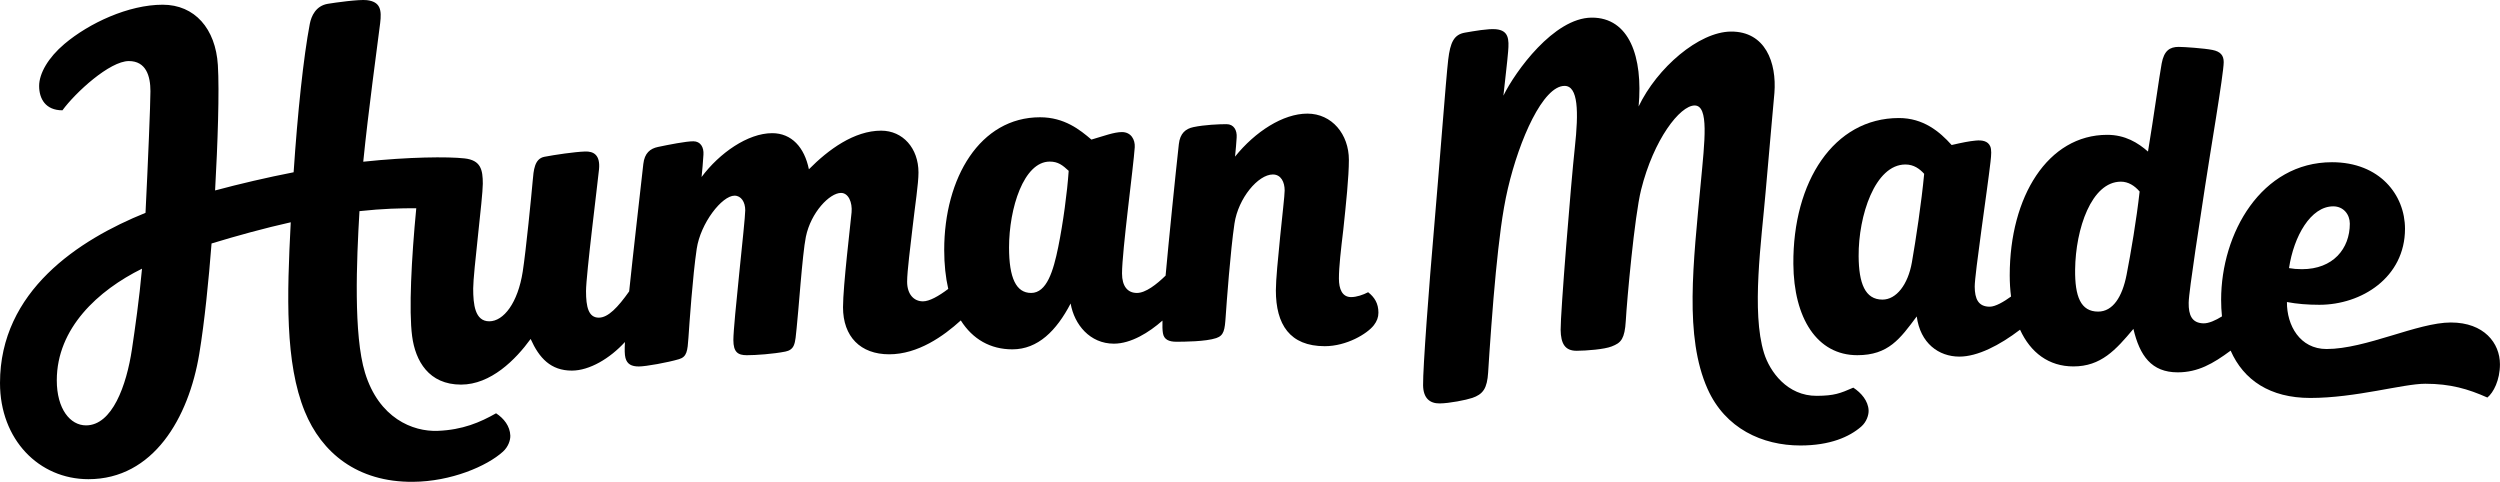
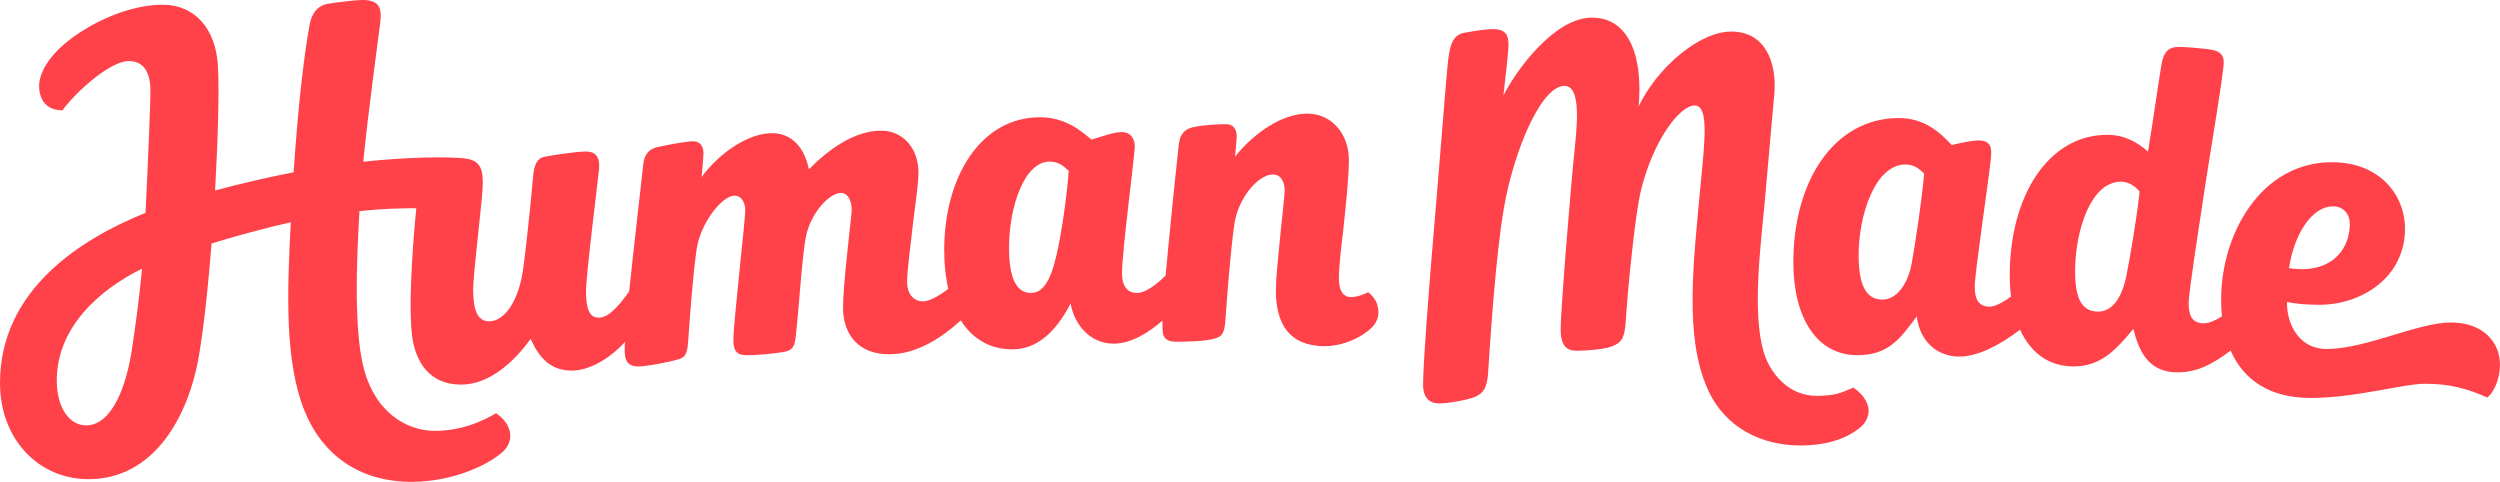
<svg xmlns="http://www.w3.org/2000/svg" viewBox="0 0 876.307 168.893" height="168.893" width="876.307">
  <defs>
    <clipPath id="a">
      <path d="M0 0h6572v1266.74H0z" />
    </clipPath>
  </defs>
-   <g clip-path="url(#a)" fill="FF424A" transform="matrix(.13333 0 0 -.13333 0 168.893)">
+   <g clip-path="url(#a)" fill="#FF424A" transform="matrix(.13333 0 0 -.13333 0 168.893)">
    <path d="M4872.32 247.621c-34.51-15.07-49.94-21.23-95.8-21.543-77.85-.547-123.86 63.891-138.9 112.328-33.69 108.594-6.72 295.938 4.06 422.43 13.93 163.273 20.57 227.363 23.22 261.514 6.21 79.7-23.63 162-114.29 161.38-84.26-.59-194.16-95.22-242.72-196.902 11.84 130.232-24.43 234.232-123.63 233.542-99.2-.67-200.8-141.66-231.8-205.08 6.27 59.25 9.71 84.1 12.4 116.11 2.7 32.03 1.62 55.18-31.83 58.46-20.32 1.99-58.64-5.01-81.51-8.9-29.31-4.99-38.82-25.9-44.22-71.24-5.66-47.52-24.66-299.4-37.32-444.568-12.68-145.164-29.41-366.531-28.71-411.324.53-34.137 17.81-47.887 43.42-47.707 25.58.18 70.04 9.059 85.95 14.508 13.05 4.473 23.48 10.43 30.59 21.543 6.43 10.058 9.82 25.121 11.04 44.887 3.26 53.379 12.05 180.8 20.35 264.043 8.3 83.261 16.54 155.761 31.54 219.988 30.25 129.328 92.34 269.45 148.87 269.84 36.27.25 37.44-68.043 27.18-161.989-10.27-93.945-37.96-437.644-37.32-479.246.57-36.269 11.27-55.39 42.46-55.175 25.59.175 72.68 3.808 91.76 11.425 12.01 4.785 20.92 9.219 27.07 19.961 5.41 9.453 8.67 23.77 10 47.5 3.07 54.532 22.89 274.715 40.21 344.297 33.09 132.715 102.27 221.469 140.67 221.727 38.4.265 26.44-94.227 16.39-202.059-19.95-214.004-43.62-405.371 17.67-542.949C4535.57 140.18 4633.13 95.57 4733.13 95.57c77.87 0 128.8 22.442 160 49.629 14.19 12.379 19.98 30.86 19.41 42.852-1.15 24.789-19.3 45.918-40.22 59.57M2782.04 617.098c-12.8-62.93-30.18-120.528-71.25-120.528-39.47 0-58.02 39.473-58.02 119.473 0 103.465 38.61 225.859 106.98 225.859 22.13 0 33.91-9.601 49.81-24.269-3.73-55.731-14.72-137.598-27.52-200.535zM226.098 148.41c-41.602 0-76.801 43.199-76.801 118.414 0 137.129 108.707 236.602 224.047 293.535-7.266-80.429-18.496-158.183-26.387-211.25-14.324-96.269-52.062-200.699-120.859-200.699zM3596.82 498.484c-13.34-6.933-30.41-12.812-44.81-12.812-23.36 0-32.01 21.074-32.01 48.808 0 30.879 5.14 74.883 11.52 128.485 7.17 67.746 14.67 139.015 14.67 183.469 0 67.195-44.43 121.593-109.22 121.593-64 0-137.28-47.453-190.08-113.058 2.13 19.199 3.19 35.203 4.26 50.136 1.39 19.297-7.48 35.196-26.67 35.196-19.2 0-57.79-1.61-86.93-7.731-20.27-4.261-35.2-16.011-38.4-44.8-9.2-82.793-26.62-255.125-34.82-345.653-23.7-23.027-52.34-45.547-75.35-45.547-24.53 0-39.2 17.598-39.2 51.192 0 58.672 30.24 282.148 33.44 331.746 1.29 19.953-9.6 40-33.6 40-20.81 0-47.26-10.145-80.33-19.746-29.87 25.605-71.04 58.672-135.04 58.672-157.6 0-251.94-158.934-251.94-348.797 0-37.93 3.69-72.129 10.63-102.403-25.47-19.316-49.67-32.734-66.52-32.734-24 0-41.6 18.672-41.6 51.719 0 27.363 9.07 96.406 14.4 143.476 6.4 56.532 15.46 113.575 15.46 143.457 0 64.004-41.17 110.078-98.14 110.078-70.93 0-138.86-49.796-189.96-101.535-11.73 57.598-45.33 94.934-96.54 94.934-64 0-138.65-52.266-185.59-115.207 2.14 19.199 3.3 35.734 4.9 58.664 1.34 19.305-7.47 35.203-26.67 35.203-19.2 0-63.88-8.809-93.01-14.93-20.27-4.269-35.2-16.007-38.4-44.804-8.5-76.563-27.04-237.168-37.22-334.903-29.46-41.699-55.28-69.043-79.8-69.043-27.19 0-33.6 28.282-33.6 69.864 0 41.601 30.94 286.953 34.14 320.007 3.7 38.223-14.41 47.774-36.8 46.934-28.27-1.062-78.94-8.535-106.67-13.867-26.33-5.059-28.44-35.301-30.93-63.992-3.2-36.809-17.7-183.75-26.14-237.871-12.79-82.129-50.13-130.664-88-130.664-37.86 0-42.24 44.804-42.24 86.386 0 41.602 25.28 238.418 25.28 275.215 0 36.797-5.07 61.836-48 66.668-43.63 4.914-147.01 3.977-266.31-8.711 13.149 131.766 37.317 306.592 44.434 364.182 4.286 34.6.966 56.32-34.879 60.57-20.375 2.42-83.344-6.43-102.539-9.58-31.582-5.18-43.598-32.09-47.598-53.06-16.464-86.32-32.117-234.299-42.464-389.866-70.211-13.66-142.508-30.652-206.461-47.781 6.882 122.656 11.531 261.717 7.293 329.567-5.989 95.81-60.801 158.72-145.071 158.72-89.769 0-193.386-48.26-258.398-103.2-42.512-35.91-66.422-77.5-66.422-110.4 0-33.6 16.816-64.015 61.258-64.015 34.387 47.005 124.363 129.475 174.613 129.475 45.215 0 56.75-39.24 56.75-79.24 0-32.696-6.555-191.786-12.945-319.794C206.926 636.258 0 501.648 0 259.809 0 111.02 102.363 6.961 232.539 6.961c170.297 0 263.422 160.66 291.305 329.277 14.031 84.903 24.863 194.571 32.332 290.391 65.726 20.059 140.129 40.527 208.199 55.73-10.133-194.011-15.172-369.754 36.832-497.308C845.297 76.898 938.832-1.089 1085.43.011c100.8.759 194.75 41.227 236.82 79.329 14.02 12.7 19.83 30.262 19.38 42.25-.96 24.781-16.68 44.98-37.48 58.609-41.68-23.711-87.86-43.668-153.4-46.187C1085.2 131.488 996.145 167.25 959.551 287c-30.363 99.316-22.262 293.594-14.5 424.668 62.939 6.738 107.029 7.625 149.309 7.617-12.79-132.793-19.7-269.199-10.88-336.426 8.54-65.058 43.74-127.25 128.54-127.25 78.4 0 143.57 65.61 183.03 120.004 22.41-50.136 52.81-83.203 108.28-83.203 46.32 0 99.96 31.817 139.64 75.195-1.05-19.804-.94-33.242 1.37-41.914 4.4-16.484 16-22.402 35.2-22.402 18.4 0 76 10.41 105.6 19.199 20.7 6.153 22.39 21.504 24.8 56.797 2.4 35.215 11.05 161.875 21.71 233.34 10.04 67.293 66.29 139.727 99.46 139.727 17.44 0 28.11-16.797 28.11-38.411 0-27.722-31.2-296.238-31.2-341.043 0-32.011 11.89-40 35.36-40s69.6 3.184 101.6 9.59c10.24 2.051 17.58 6.817 21.6 15.469 5.2 11.191 5.63 28.105 7.73 45.859 4.39 37.071 15.04 195.235 24.27 240.274 13.23 64.551 62.78 115.457 92.38 115.457 19.72 0 30.2-24.902 27.83-51.199-2.66-29.602-22.51-193.321-22.51-249.317 0-77.343 45.88-123.75 121.34-123.75 75.78 0 142.89 47.735 188.3 89.063 31.24-49.453 77.91-76.035 135.59-76.035 67.2 0 115.95 49.062 153.16 120.527 9.61-55.469 50.78-105.606 113.72-105.606 45.05 0 92.57 29.571 127.7 60.684-.41-14.551-.07-25.156 1.26-33.203 2.76-16.836 16-22.422 35.2-22.422 19.2 0 77.38.273 104.96 9.609 20.45 6.934 22.38 21.504 24.8 56.797 2.39 35.196 12.43 172.813 23.08 244.278 10.06 67.293 62.52 129.062 100.92 129.062 21.66 0 31.03-20.273 31.03-41.875 0-13.574-6.07-63.722-11.83-121.465-5.74-57.754-11.27-113.73-11.27-141.406 0-89.609 36.6-146.68 128.59-146.68 57.35 0 111.72 32.657 129.03 55.157 8 10.39 11.99 20.8 11.99 32.812 0 24.785-10.39 40.781-27.03 53.906" />
    <path d="M6134.08 724.254c27.21 0 43.58-21.602 43.58-45.594 0-65.449-43.73-119.609-125.77-119.609-12.65 0-23.84.957-34.1 2.812 12.54 83.887 57.09 162.391 116.29 162.391zm-543.34-179.988c-11.35-58.36-36.17-96.719-74.8-96.719-45.88 0-61.31 39.609-60.47 110.801 1.25 106.386 42.77 230.781 120.37 230.781 19.22 0 36.02-10.469 49.22-25.938-8.32-74.433-22.97-160.586-34.32-218.925zm-564.37 32.949c-10.26-58.672-40.88-98.145-77.41-98.145-45.85 0-62.16 42.95-62.65 114.141-.74 106.406 43.03 241.074 123.03 241.074 22.4 0 37.65-11.738 49.27-24.531-6.93-74.668-21.99-173.867-32.24-232.539zm1416.89-158.301c-87.48 0-223.36-69.746-326.83-69.746-70 0-104.61 62.129-104.11 123.535 26.02-4.961 54.3-7.265 85.34-7.265 110.93 0 225.05 71.874 225.05 199.89 0 88.527-66.13 174.934-191.99 174.934-185.6 0-291.4-186.672-291.4-361.621 0-15.059.74-29.61 2.2-43.672-16.38-10.352-34.92-18.731-48.96-18.321-30.39.899-38.95 21.954-38.56 53.946.38 31.992 32.31 233.672 43.21 306.726 12.11 81.067 48.88 295.21 48.88 326.13 0 17.6-8.32 27.74-29.68 32-21.39 4.26-73.79 8-88.71 8-23.48 0-38.46-9.96-44.67-43.47-6.14-32.92-20.78-139.992-35.98-231.722-26.41 23.195-60 43.996-107.21 43.996-155.99 0-256.3-162.395-256.3-369.141 0-19.57 1.19-38.222 3.45-55.937-18.69-13.672-41.19-26.758-55.92-26.758-30.41 0-39.35 20.801-39.57 52.793-.23 31.992 33.13 254.512 41.51 328.008 2.15 18.816 3.08 32.343-.82 41.074-6.15 13.789-21.12 16.387-37.44 14.922-17.54-1.582-36.21-5.324-63.91-11.731-31.99 35.735-74.65 70.938-138.63 70.938-171.21 0-279.01-167.207-277.5-383.484.99-142.93 62.48-240 168.08-240 82.13 0 112.7 43.476 156.29 101.874 9.3-70.39 57.7-105.605 112.11-105.605 47.7 0 105.47 29.531 159.49 70.762 27.72-60.508 75.77-96.563 140.2-96.563 72.5 0 111.37 43.203 157.83 98.672 16.6-70.41 47.36-114.238 116.43-114.238 53.16 0 92.81 22.715 139.18 57.09 34.12-77.5 103.43-124.418 209.45-124.418 119.47 0 243.63 37.347 302.28 37.347 66.14 0 113.07-13.871 163.21-36.269 15.99 12.789 33.06 45.879 33.06 87.461 0 55.469-41.6 109.863-129.06 109.863" />
  </g>
</svg>
